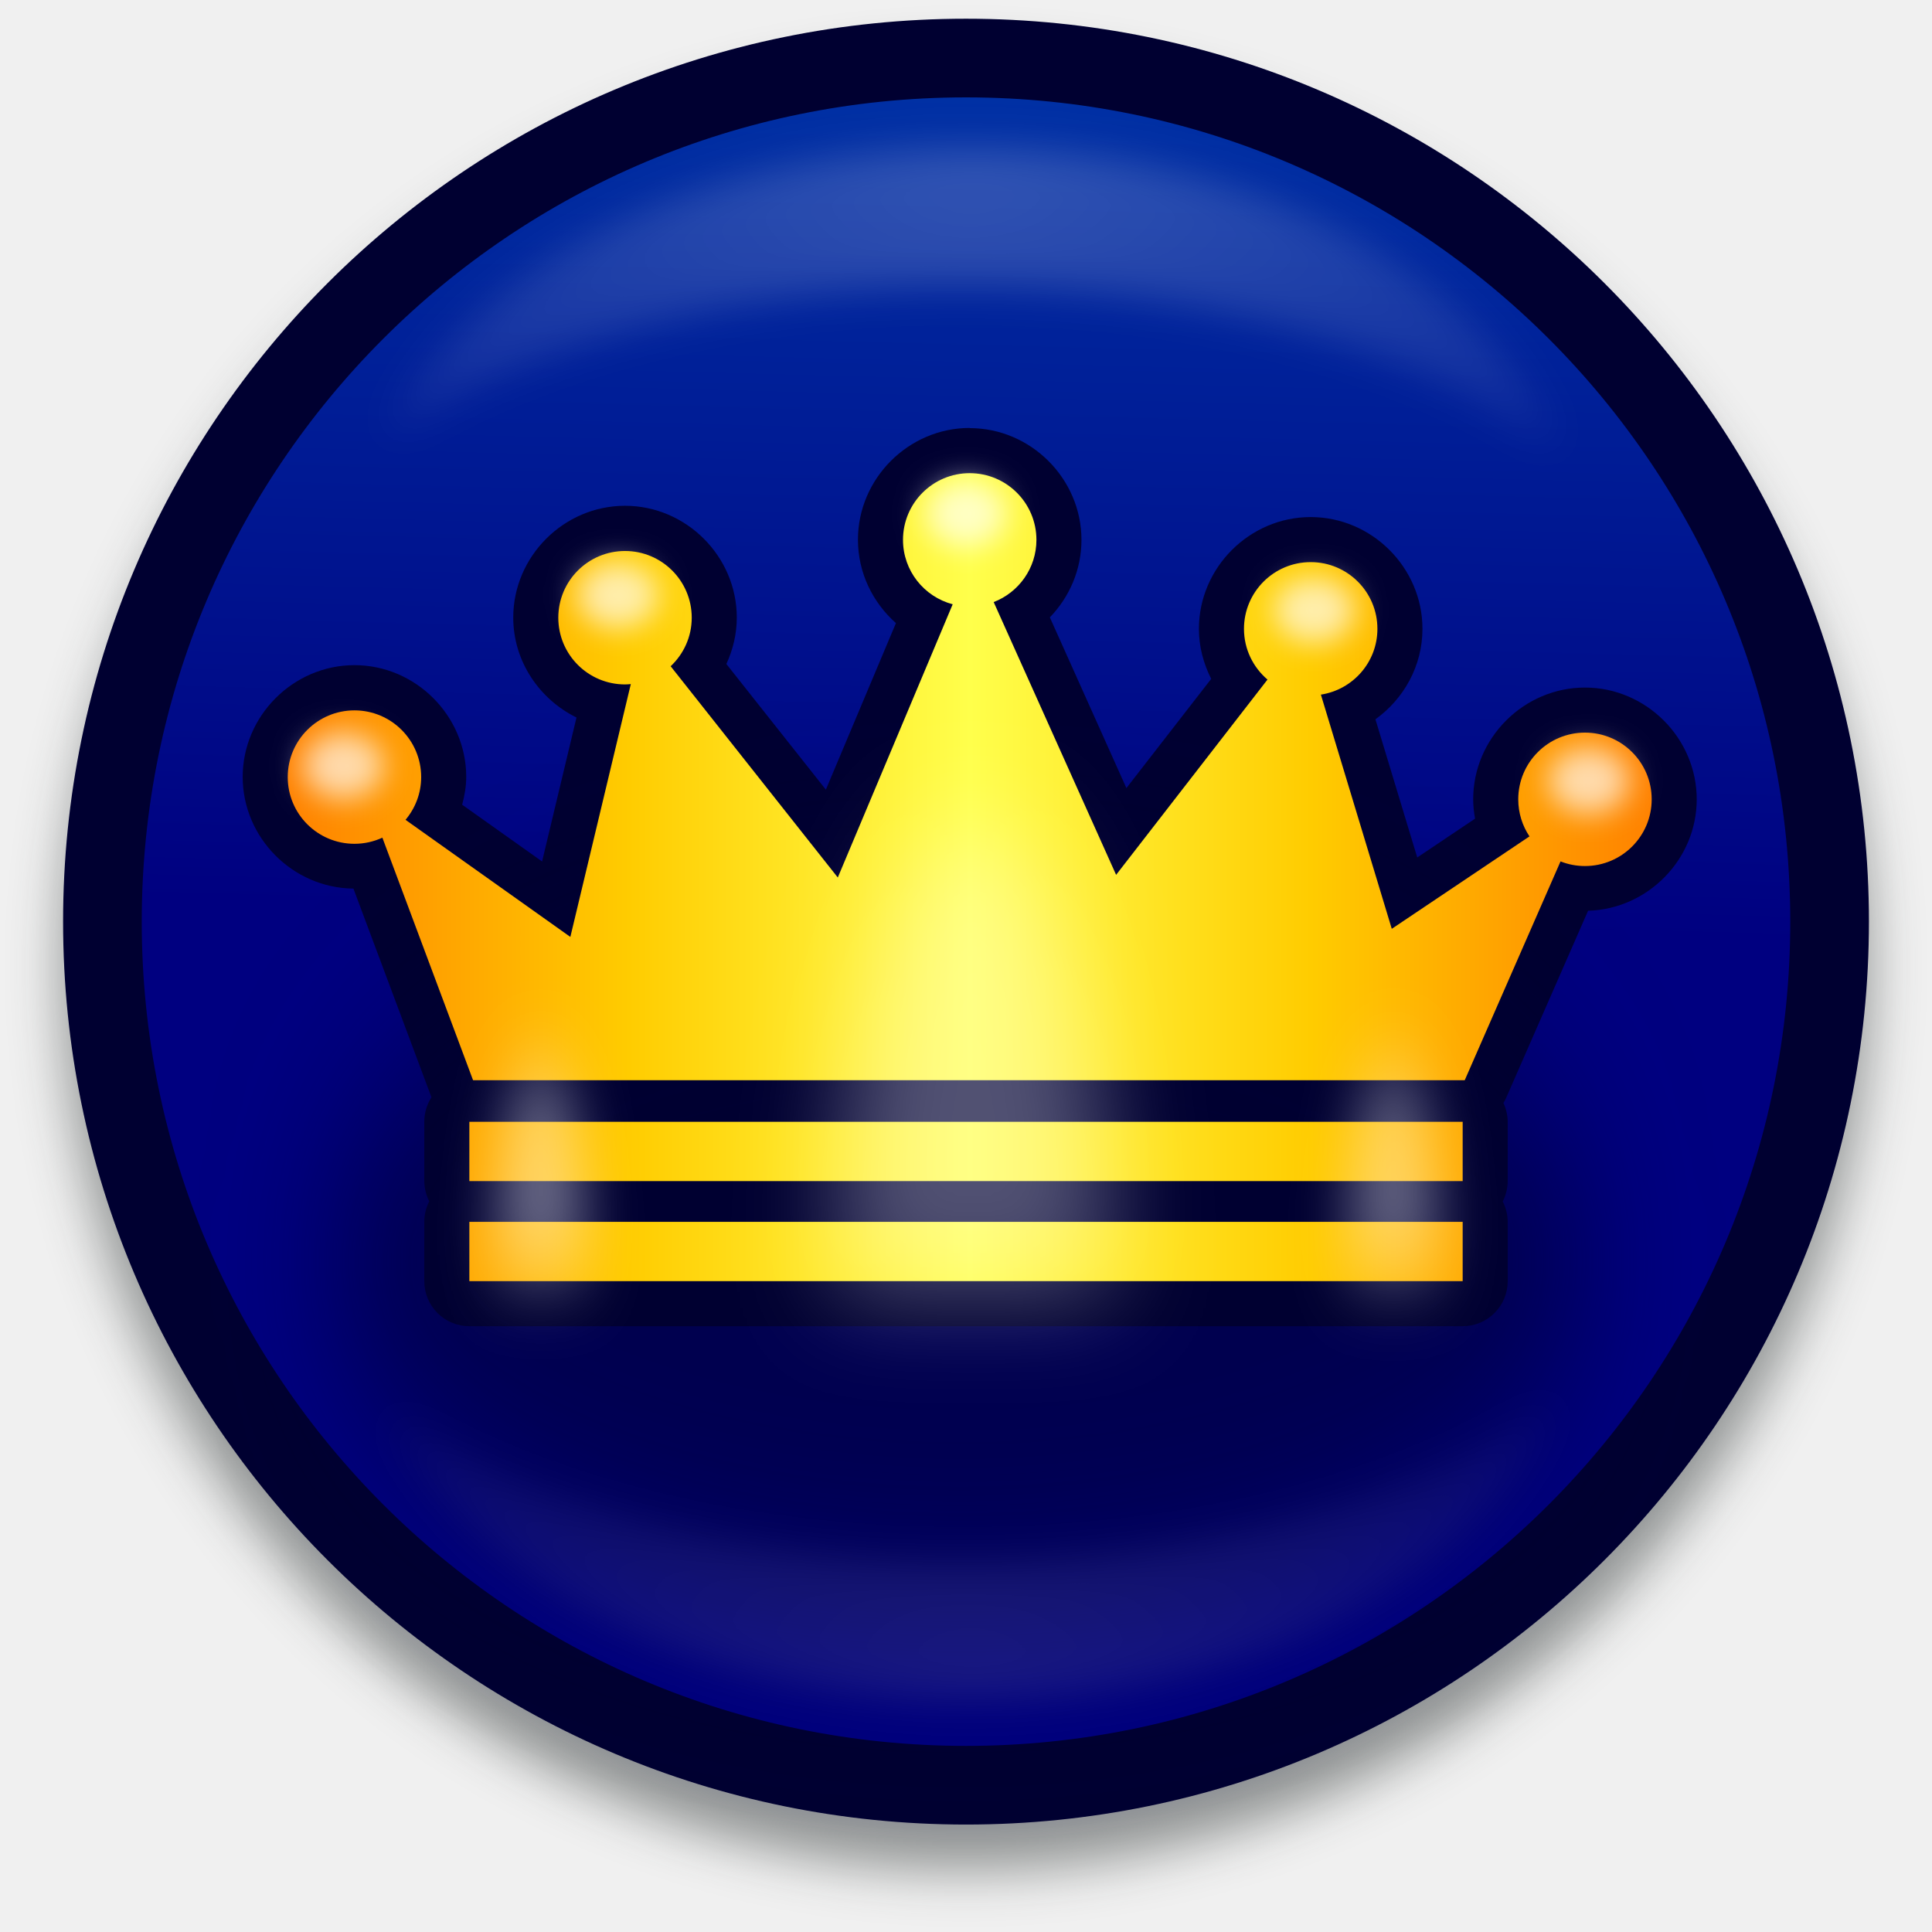
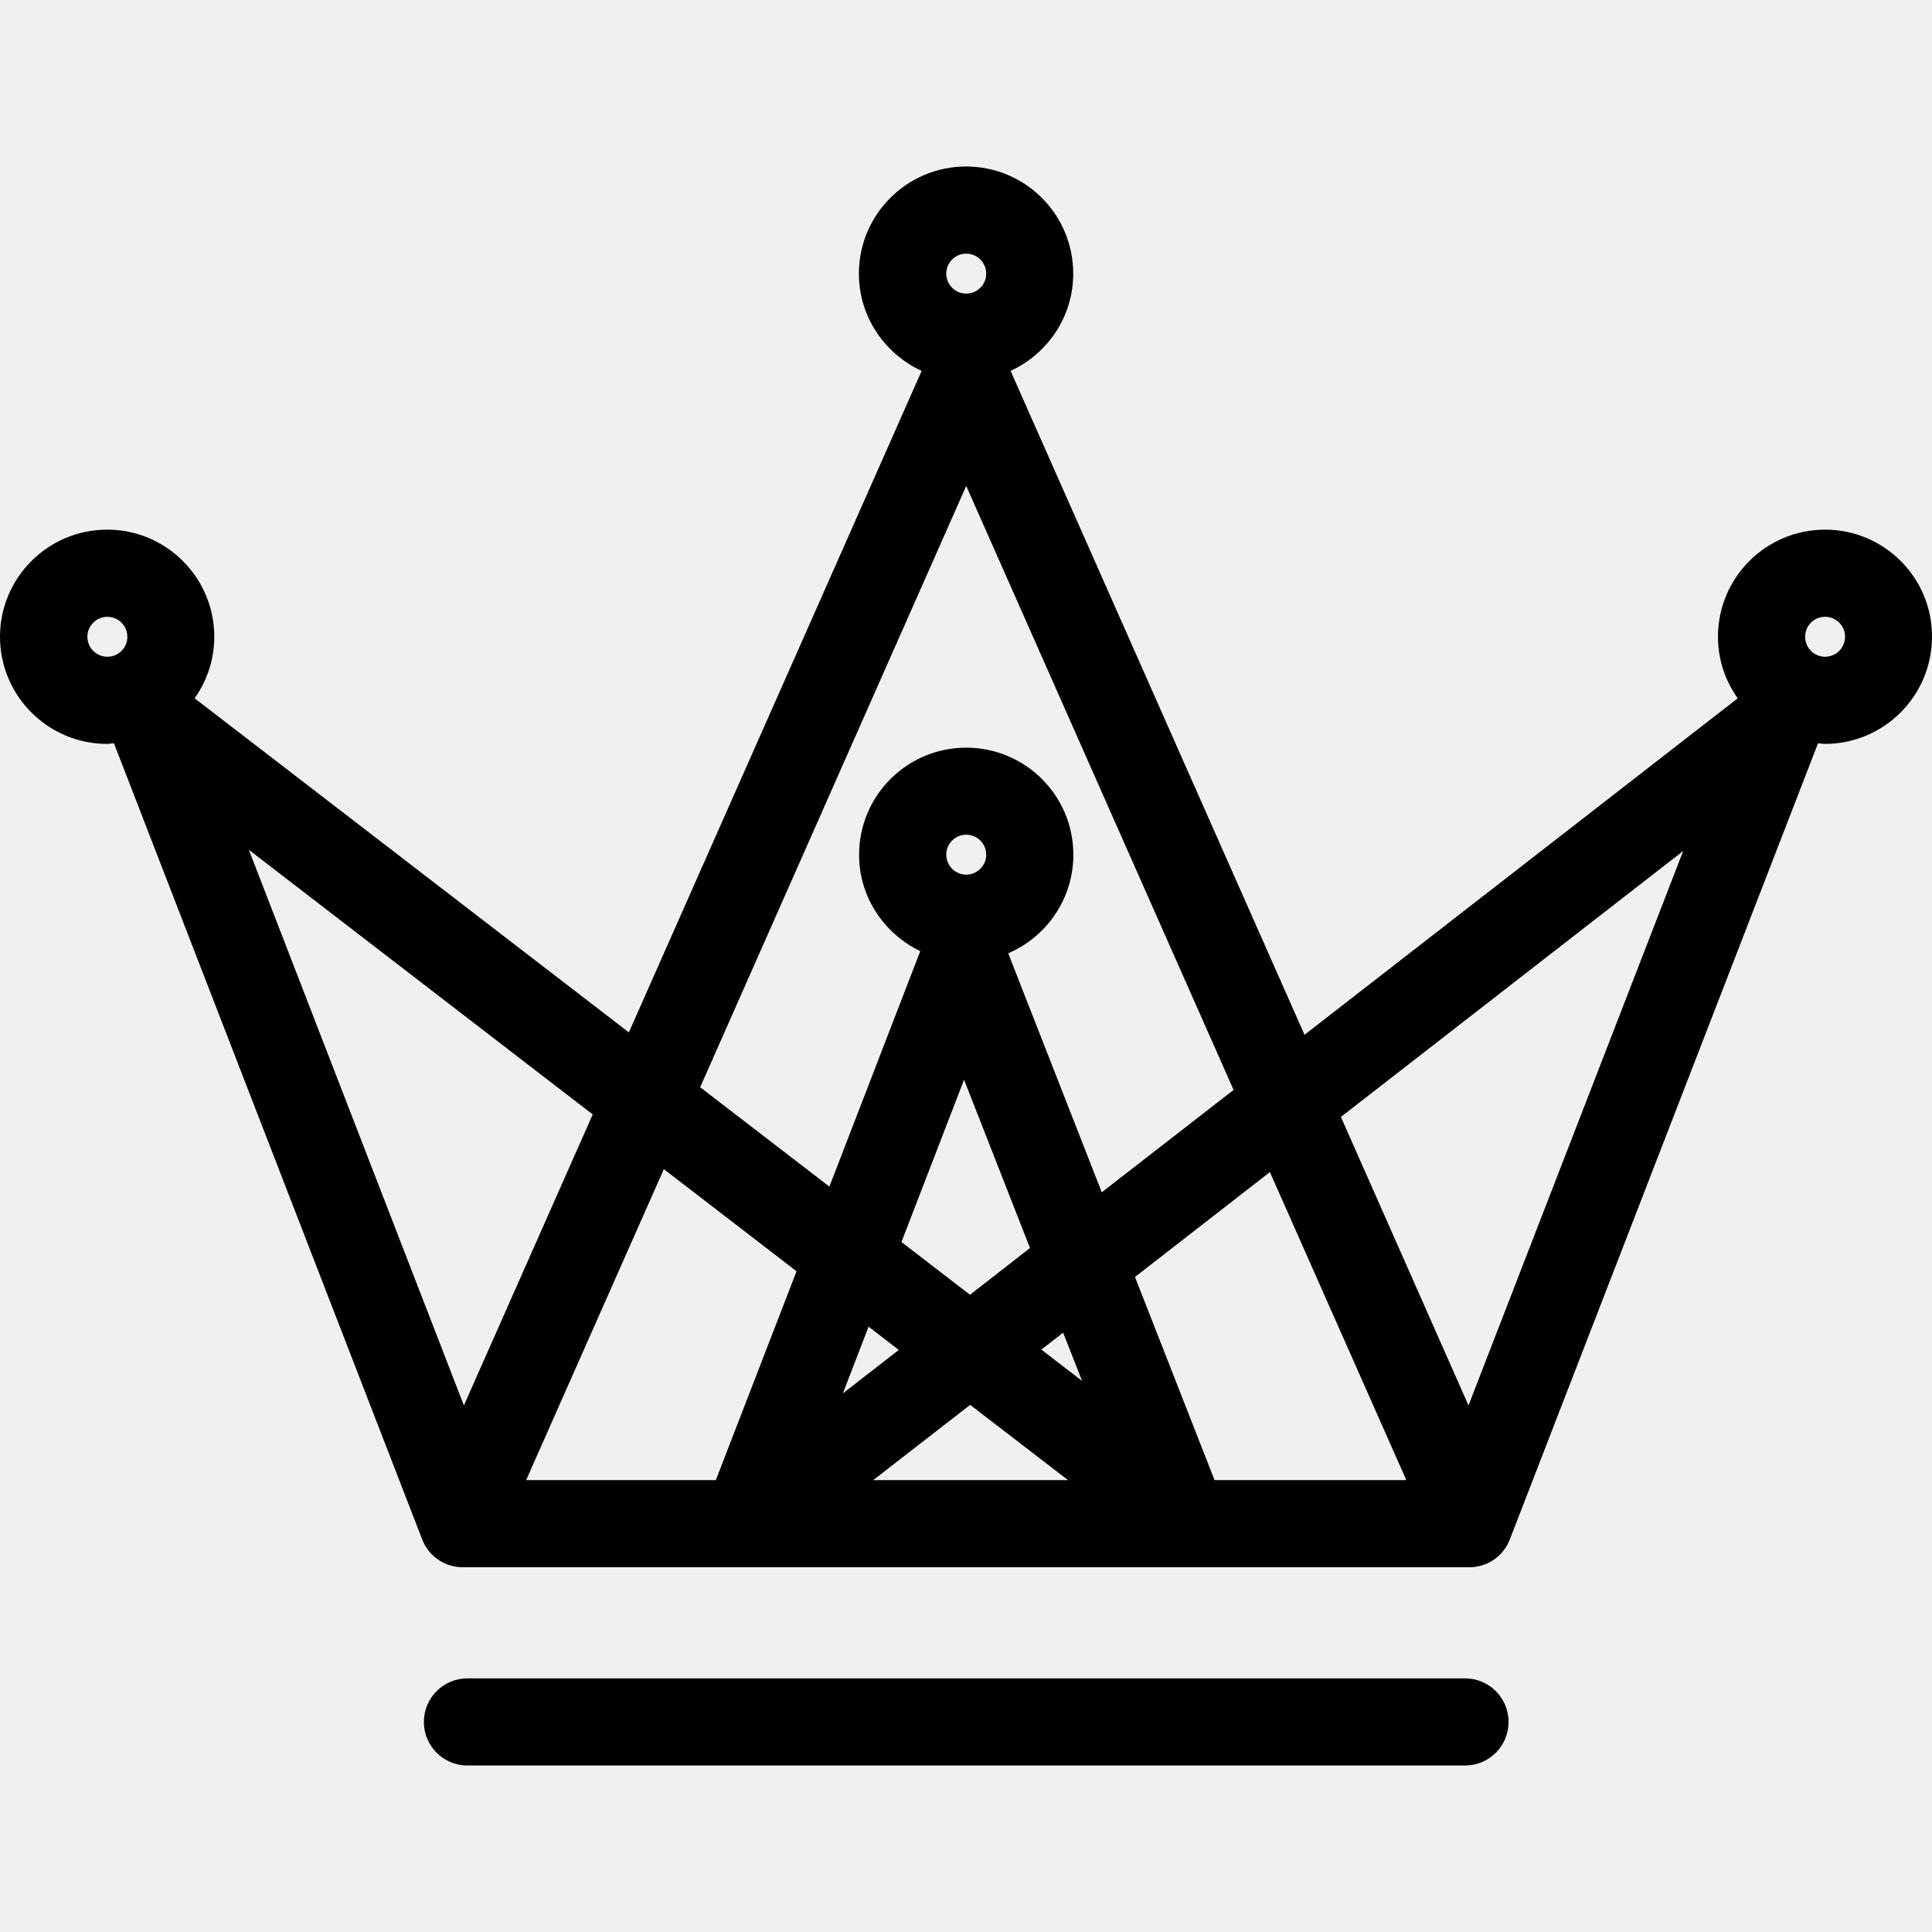
- <svg xmlns="http://www.w3.org/2000/svg" xmlns:xlink="http://www.w3.org/1999/xlink" id="svg2" viewBox="0 0 491.19 491.19" version="1.1">
-   <defs id="defs4">
-     <linearGradient id="linearGradient4148">
-       <stop id="stop4150" style="stop-color:#ffffff" offset="0" />
-       <stop id="stop4152" style="stop-color:#ffffff;stop-opacity:0" offset="1" />
-     </linearGradient>
-     <linearGradient id="linearGradient3848">
-       <stop id="stop3850" style="stop-color:#0032a6" offset="0" />
-       <stop id="stop3852" style="stop-color:#000080" offset="1" />
-     </linearGradient>
-     <filter id="filter3902" color-interpolation-filters="sRGB">
-       <feGaussianBlur id="feGaussianBlur3904" stdDeviation="7.091" />
-     </filter>
-     <filter id="filter3916" height="1.651" width="1.22" color-interpolation-filters="sRGB" y="-.325" x="-.11">
-       <feGaussianBlur id="feGaussianBlur3918" stdDeviation="13.284" />
-     </filter>
-     <filter id="filter3941" height="1.511" width="1.843" color-interpolation-filters="sRGB" y="-.256" x="-.421">
-       <feGaussianBlur id="feGaussianBlur3943" stdDeviation="12.996" />
-     </filter>
-     <filter id="filter3961" height="1.873" width="2.439" color-interpolation-filters="sRGB" y="-.437" x="-.72">
-       <feGaussianBlur id="feGaussianBlur3963" stdDeviation="22.192" />
-     </filter>
-     <filter id="filter3977" height="1.855" width="2.41" color-interpolation-filters="sRGB" y="-.428" x="-.705">
-       <feGaussianBlur id="feGaussianBlur3979" stdDeviation="21.739" />
-     </filter>
-     <filter id="filter4071" height="2.039" width="1.85" color-interpolation-filters="sRGB" y="-.519" x="-.425">
-       <feGaussianBlur id="feGaussianBlur4073" stdDeviation="3.896" />
-     </filter>
-     <filter id="filter4075" height="2.039" width="1.85" color-interpolation-filters="sRGB" y="-.519" x="-.425">
-       <feGaussianBlur id="feGaussianBlur4077" stdDeviation="3.896" />
-     </filter>
-     <filter id="filter4079" height="2.039" width="1.85" color-interpolation-filters="sRGB" y="-.519" x="-.425">
-       <feGaussianBlur id="feGaussianBlur4081" stdDeviation="3.896" />
-     </filter>
-     <filter id="filter4083" height="2.039" width="1.85" color-interpolation-filters="sRGB" y="-.519" x="-.425">
-       <feGaussianBlur id="feGaussianBlur4085" stdDeviation="3.896" />
-     </filter>
-     <filter id="filter4087" height="2.039" width="1.85" color-interpolation-filters="sRGB" y="-.519" x="-.425">
-       <feGaussianBlur id="feGaussianBlur4089" stdDeviation="3.896" />
-     </filter>
-     <filter id="filter4144" height="1.305" width="1.079" color-interpolation-filters="sRGB" y="-.153" x="-.039">
-       <feGaussianBlur id="feGaussianBlur4146" stdDeviation="5.173" />
-     </filter>
-     <linearGradient id="linearGradient4177" y2="259" xlink:href="#linearGradient3848" gradientUnits="userSpaceOnUse" x2="264" y1="27" x1="270" />
-     <linearGradient id="linearGradient4181" y2="786" gradientUnits="userSpaceOnUse" x2="-258" gradientTransform="translate(2 539.36)" y1="786" x1="-626">
-       <stop id="stop3818" style="stop-color:#ff8200" offset="0" />
-       <stop id="stop3826" style="stop-color:#ffcc00" offset=".25" />
-       <stop id="stop3822" style="stop-color:#ffff4b" offset=".5" />
-       <stop id="stop3824" style="stop-color:#ffcc00" offset=".75" />
-       <stop id="stop3820" style="stop-color:#ff8200" offset="1" />
-     </linearGradient>
-     <radialGradient id="radialGradient4183" xlink:href="#linearGradient4148" gradientUnits="userSpaceOnUse" cy="1072.9" cx="-439.16" gradientTransform="matrix(1.752 -.049857 .025613 .90004 302.74 151.49)" r="170.07" />
-     <radialGradient id="radialGradient4185" xlink:href="#linearGradient4148" gradientUnits="userSpaceOnUse" cy="1072.9" cx="-439.16" gradientTransform="matrix(1.752 -.049857 .025613 .90004 316.74 513.49)" r="170.07" />
-   </defs>
-   <g id="layer1" transform="translate(-12.404 -558.77)">
-     <g id="g4160" transform="matrix(.94231 0 0 .94231 673.56 -467.16)">
-       <path id="path3862" style="opacity:.496;filter:url(#filter3902);stroke:#2c3231;stroke-width:21.224;fill:url(#linearGradient4177)" d="m492 259c0 128.68-104.32 233-233 233s-233-104.32-233-233 104.32-233 233-233 233 104.32 233 233z" transform="translate(-700 1090.4)" />
-       <path id="path3789" style="stroke:#000031;stroke-width:21.224;fill:url(#linearGradient4177)" d="m492 259c0 128.68-104.32 233-233 233s-233-104.32-233-233 104.32-233 233-233 233 104.32 233 233z" transform="translate(-700 1078.4)" />
-       <path id="path3858" style="fill:#000031" d="m-440 1204.2c-16.503 0-30.156 13.653-30.156 30.156 0 8.925 3.996 16.964 10.25 22.5l-18.906 44.938-26.844-33.906c1.766-3.831 2.812-8.071 2.812-12.531 0-16.503-13.653-30.156-30.156-30.156s-30.156 13.653-30.156 30.156c0 11.806 7.048 22.039 17.062 26.969l-9.281 38.844-21.562-15.312c0.634-2.419 1.094-4.898 1.094-7.5 0-16.503-13.653-30.156-30.156-30.156s-30.156 13.653-30.156 30.156c0 16.407 13.502 29.967 29.875 30.125l20.906 55.906a12.143 12.143 0 0 0 0.156 0.406 12.143 12.143 0 0 0 -1.938 6.562v16a12.143 12.143 0 0 0 1.344 5.5 12.143 12.143 0 0 0 -1.344 5.5v16a12.143 12.143 0 0 0 12.15 12.2h268a12.143 12.143 0 0 0 12.156 -12.156v-16a12.143 12.143 0 0 0 -1.344 -5.5 12.143 12.143 0 0 0 1.344 -5.5v-16a12.143 12.143 0 0 0 -1.156 -5.062 12.143 12.143 0 0 0 0.688 -1.281l22.156-50.594c16.113-0.466 29.312-13.848 29.312-30.062 0-16.503-13.653-30.156-30.156-30.156s-30.156 13.653-30.156 30.156c0 1.778 0.198 3.511 0.5 5.219l-15.594 10.469-11.281-37.281c7.639-5.484 12.688-14.382 12.688-24.406 0-16.503-13.653-30.156-30.156-30.156s-30.156 13.653-30.156 30.156c0 4.841 1.253 9.42 3.312 13.5l-22.875 29.469-20.656-46.063c5.256-5.439 8.531-12.818 8.531-20.906 0-16.503-13.653-30.156-30.156-30.156z" />
-       <path id="path3906" style="opacity:.619;filter:url(#filter3916);fill:#000031" d="m-304 925c0 27.062-64.919 49-145 49s-145-21.938-145-49 64.919-49 145-49 145 21.938 145 49z" transform="matrix(1.1774 0 0 1.9071 85.826 -335.05)" />
-       <path id="path3787" d="m-440 1216.4c-9.941 0-18 8.059-18 18 0 8.348 5.698 15.339 13.406 17.375l-31 73.719-45.094-57c3.49-3.283 5.688-7.924 5.688-13.094 0-9.941-8.059-18-18-18s-18 8.059-18 18 8.059 18 18 18c0.527 0 1.047-0.049 1.562-0.094l-16.312 68.219-44.469-31.594c2.619-3.126 4.219-7.134 4.219-11.531 0-9.941-8.059-18-18-18s-18 8.059-18 18 8.059 18 18 18c2.691 0 5.239-0.598 7.531-1.656l24.469 65.438h267.56l25.844-59.031c2.045 0.807 4.262 1.25 6.594 1.25 9.941 0 18-8.059 18-18s-8.059-18-18-18-18 8.059-18 18c0 3.703 1.115 7.139 3.031 10l-37.156 24.938-19.125-63.188c8.631-1.328 15.25-8.747 15.25-17.75 0-9.941-8.059-18-18-18s-18 8.059-18 18c0 5.488 2.471 10.386 6.344 13.688l-40.844 52.688-33.031-73.594c6.737-2.603 11.531-9.126 11.531-16.781 0-9.941-8.059-18-18-18zm-135 175v16h268v-16h-268zm0 27v16h268v-16h-268z" style="fill:url(#linearGradient4181)" />
-       <path id="path3920" d="m-439 770c-20.435 0-37 52.383-37 117 0 1.674 0.041 3.343 0.062 5h73.875c0.022-1.657 0.062-3.326 0.062-5 0-64.617-16.565-117-37-117z" style="opacity:.319;filter:url(#filter3941);fill:#ffffff" transform="matrix(1 0 0 1.0409 0 508.9)" />
-       <path id="path3945" d="m-339 1312.4c-20.435 0-37 52.383-37 117 0 1.674 0.041 3.343 0.062 5h73.875c0.022-1.657 0.062-3.326 0.062-5 0-64.617-16.565-117-37-117z" style="opacity:.389;filter:url(#filter3961);fill:#ffffff" transform="matrix(.33293 0 0 .48243 -212.82 740.39)" />
-       <path id="path3947" style="opacity:.407;filter:url(#filter3977);fill:#ffffff" transform="matrix(.33293 0 0 .48243 -442.82 740.39)" d="m-339 1312.4c-20.435 0-37 52.383-37 117 0 1.674 0.041 3.343 0.062 5h73.875c0.022-1.657 0.062-3.326 0.062-5 0-64.617-16.565-117-37-117z" />
-       <path id="path3981" style="opacity:.668;filter:url(#filter4087);fill:#ffffff" d="m-430 687c0 4.971-4.925 9-11 9s-11-4.029-11-9 4.925-9 11-9 11 4.029 11 9z" transform="translate(0 540.36)" />
-       <path id="path3983" style="opacity:.668;filter:url(#filter4083);fill:#ffffff" d="m-430 687c0 4.971-4.925 9-11 9s-11-4.029-11-9 4.925-9 11-9 11 4.029 11 9z" transform="translate(94 566.36)" />
-       <path id="path3985" style="opacity:.668;filter:url(#filter4079);fill:#ffffff" d="m-430 687c0 4.971-4.925 9-11 9s-11-4.029-11-9 4.925-9 11-9 11 4.029 11 9z" transform="translate(168 612.36)" />
-       <path id="path3987" style="opacity:.668;filter:url(#filter4075);fill:#ffffff" d="m-430 687c0 4.971-4.925 9-11 9s-11-4.029-11-9 4.925-9 11-9 11 4.029 11 9z" transform="translate(-94 562.36)" />
-       <path id="path3989" style="opacity:.668;filter:url(#filter4071);fill:#ffffff" d="m-430 687c0 4.971-4.925 9-11 9s-11-4.029-11-9 4.925-9 11-9 11 4.029 11 9z" transform="translate(-168 608.36)" />
-       <path id="path4107" d="m-439.95 1128.4c-74.129 0-136.73 32.716-156.86 77.584 36.598-24.509 92.415-40.183 154.97-40.183 65.687 0 123.97 17.26 160.35 43.912-18.249-46.778-82.281-81.312-158.45-81.312z" style="opacity:.19;filter:url(#filter4144);fill:url(#radialGradient4183)" />
-       <path id="path4156" style="opacity:.097;filter:url(#filter4144);fill:url(#radialGradient4185)" transform="matrix(1 0 0 -1 -14 3038)" d="m-425.95 1490.4c-74.129 0-136.73 32.716-156.86 77.584 36.598-24.509 92.415-40.183 154.97-40.183 65.687 0 123.97 17.26 160.35 43.912-18.249-46.778-82.281-81.312-158.45-81.312z" />
-     </g>
+ <svg xmlns="http://www.w3.org/2000/svg" version="1.1" id="Capa_1" x="0px" y="0px" width="179.55px" height="179.551px" viewBox="0 0 179.55 179.551" style="enable-background:new 0 0 179.55 179.551;" xml:space="preserve">
+   <g>
+     <path d="M169.615,49.223c-5.495,0-9.956,4.459-9.956,9.956c0,2.134,0.686,4.093,1.835,5.72l-40.258,31.269L93.919,34.468   c3.428-1.582,5.822-5.021,5.822-9.039c0-5.497-4.461-9.956-9.956-9.956c-5.492,0-9.964,4.459-9.964,9.956   c0,4.019,2.405,7.457,5.833,9.039L58.443,95.945L18.09,64.898c1.139-1.627,1.825-3.586,1.825-5.72c0-5.497-4.461-9.956-9.959-9.956   C4.466,49.223,0,53.682,0,59.179c0,5.487,4.466,9.957,9.956,9.957c0.216,0,0.422-0.053,0.633-0.063l28.648,73.997   c0.599,1.561,2.099,2.584,3.773,2.584h93.529c1.677,0,3.175-1.013,3.776-2.584l28.645-73.997c0.211,0.01,0.412,0.063,0.633,0.063   c5.49,0,9.957-4.469,9.957-9.957C179.571,53.682,175.104,49.223,169.615,49.223z M89.796,23.573c1.02,0,1.858,0.831,1.858,1.856   c0,1.026-0.833,1.856-1.858,1.856c-1.026,0-1.856-0.83-1.856-1.856C87.94,24.403,88.77,23.573,89.796,23.573z M89.796,45.16   l24.848,56.133l-12.25,9.513l-8.695-22.211c3.554-1.52,6.054-5.063,6.054-9.155c0-5.503-4.462-9.956-9.956-9.956   c-5.498,0-9.957,4.453-9.957,9.956c0,3.947,2.336,7.341,5.685,8.954l-8.445,21.885l-12.01-9.238L89.796,45.16z M112.873,137.553   l-7.394-18.879l12.54-9.745l12.678,28.624H112.873z M83.531,125.456l-5.2,4.039l2.392-6.201L83.531,125.456z M48.898,137.553   l12.796-28.898l12.334,9.492l-7.501,19.406H48.898z M89.796,81.285c-1.021,0-1.856-0.83-1.856-1.856   c0-1.025,0.83-1.856,1.856-1.856c1.025,0,1.858,0.831,1.858,1.856C91.655,80.455,90.816,81.285,89.796,81.285z M95.723,115.984   l-5.576,4.346l-6.371-4.904l5.819-15.082L95.723,115.984z M98.803,123.853l1.761,4.482l-3.786-2.911L98.803,123.853z M8.121,59.179   c0-1.02,0.831-1.856,1.859-1.856c1.025,0,1.856,0.831,1.856,1.856c0,1.026-0.826,1.856-1.856,1.856   C8.952,61.035,8.121,60.199,8.121,59.179z M55.086,103.571l-11.974,27.042L23.126,78.976L55.086,103.571z M81.156,137.553   l9.007-6.992l9.094,6.992H81.156z M136.476,130.613l-11.859-26.811l31.81-24.714L136.476,130.613z M169.615,61.035   c-1.023,0-1.856-0.83-1.856-1.856c0-1.025,0.823-1.856,1.856-1.856c1.023,0,1.856,0.831,1.856,1.856   C171.471,60.205,170.638,61.035,169.615,61.035z M140.2,160.028c0,2.236-1.814,4.05-4.05,4.05H43.442   c-2.236,0-4.05-1.813-4.05-4.05s1.814-4.05,4.05-4.05h92.708C138.385,155.979,140.2,157.792,140.2,160.028z" />
  </g>
+   <g>
+ </g>
+   <g>
+ </g>
+   <g>
+ </g>
+   <g>
+ </g>
+   <g>
+ </g>
+   <g>
+ </g>
+   <g>
+ </g>
+   <g>
+ </g>
+   <g>
+ </g>
+   <g>
+ </g>
+   <g>
+ </g>
+   <g>
+ </g>
+   <g>
+ </g>
+   <g>
+ </g>
+   <g>
+ </g>
</svg>
